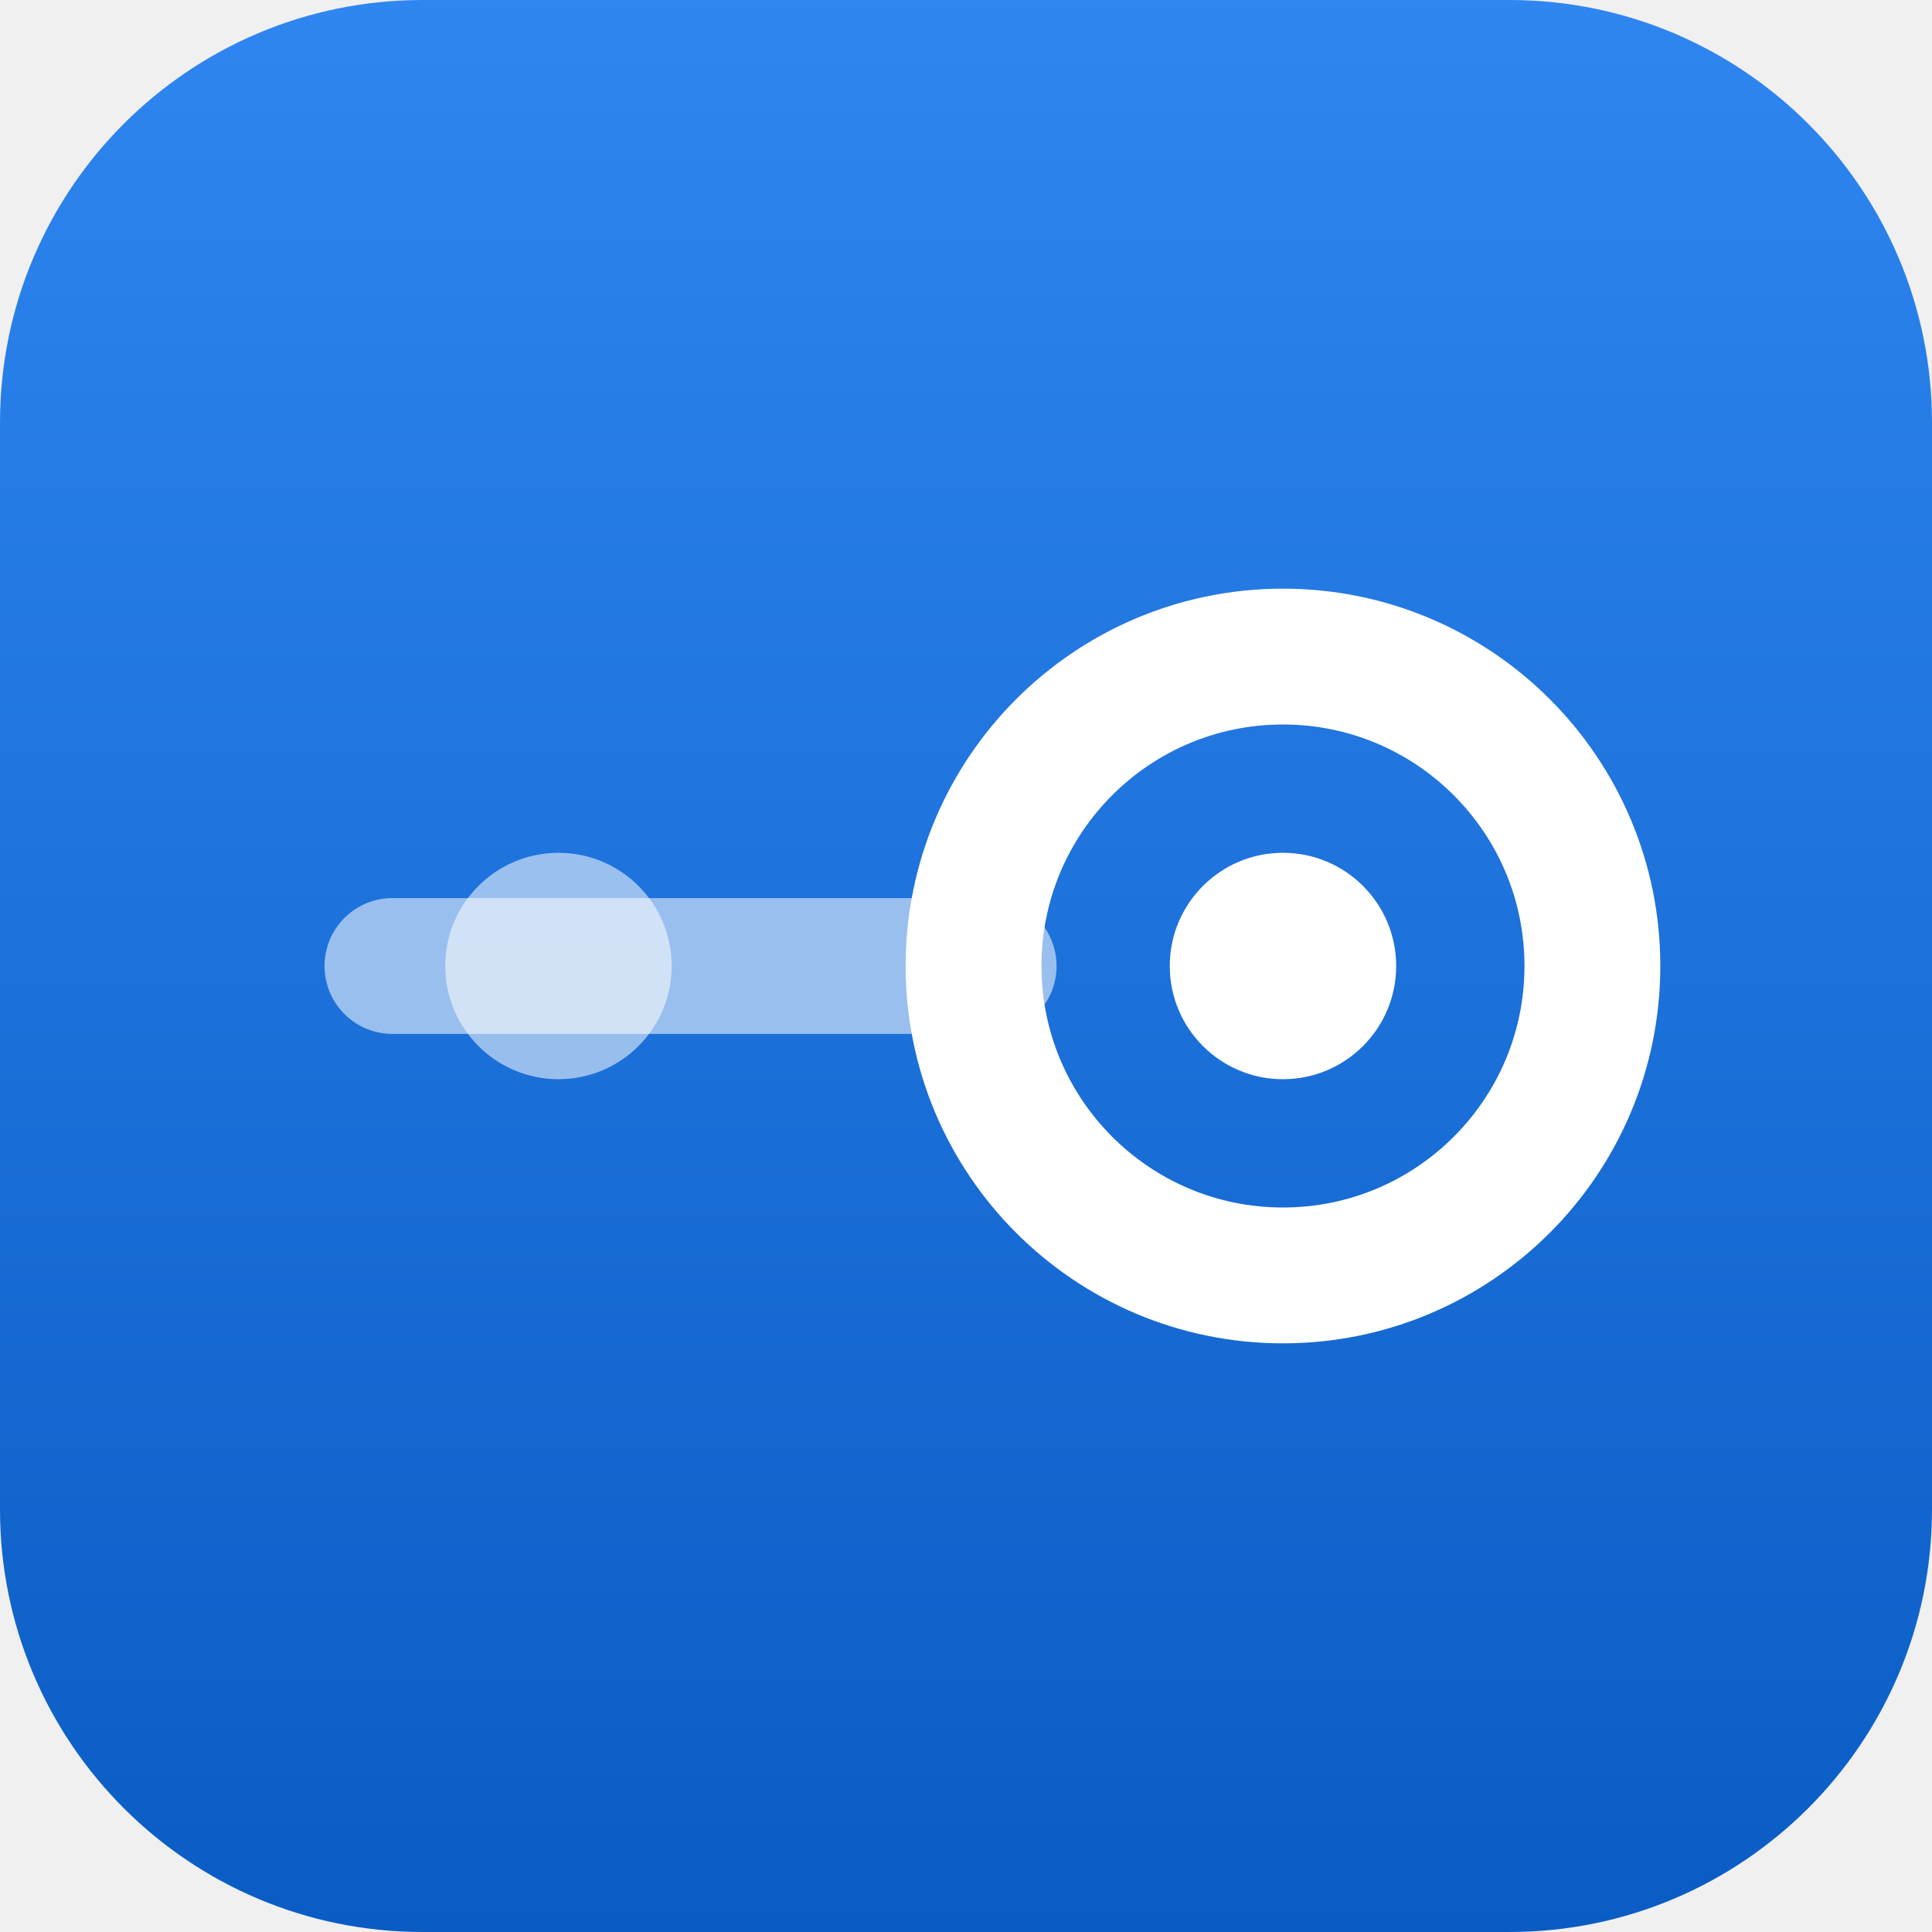
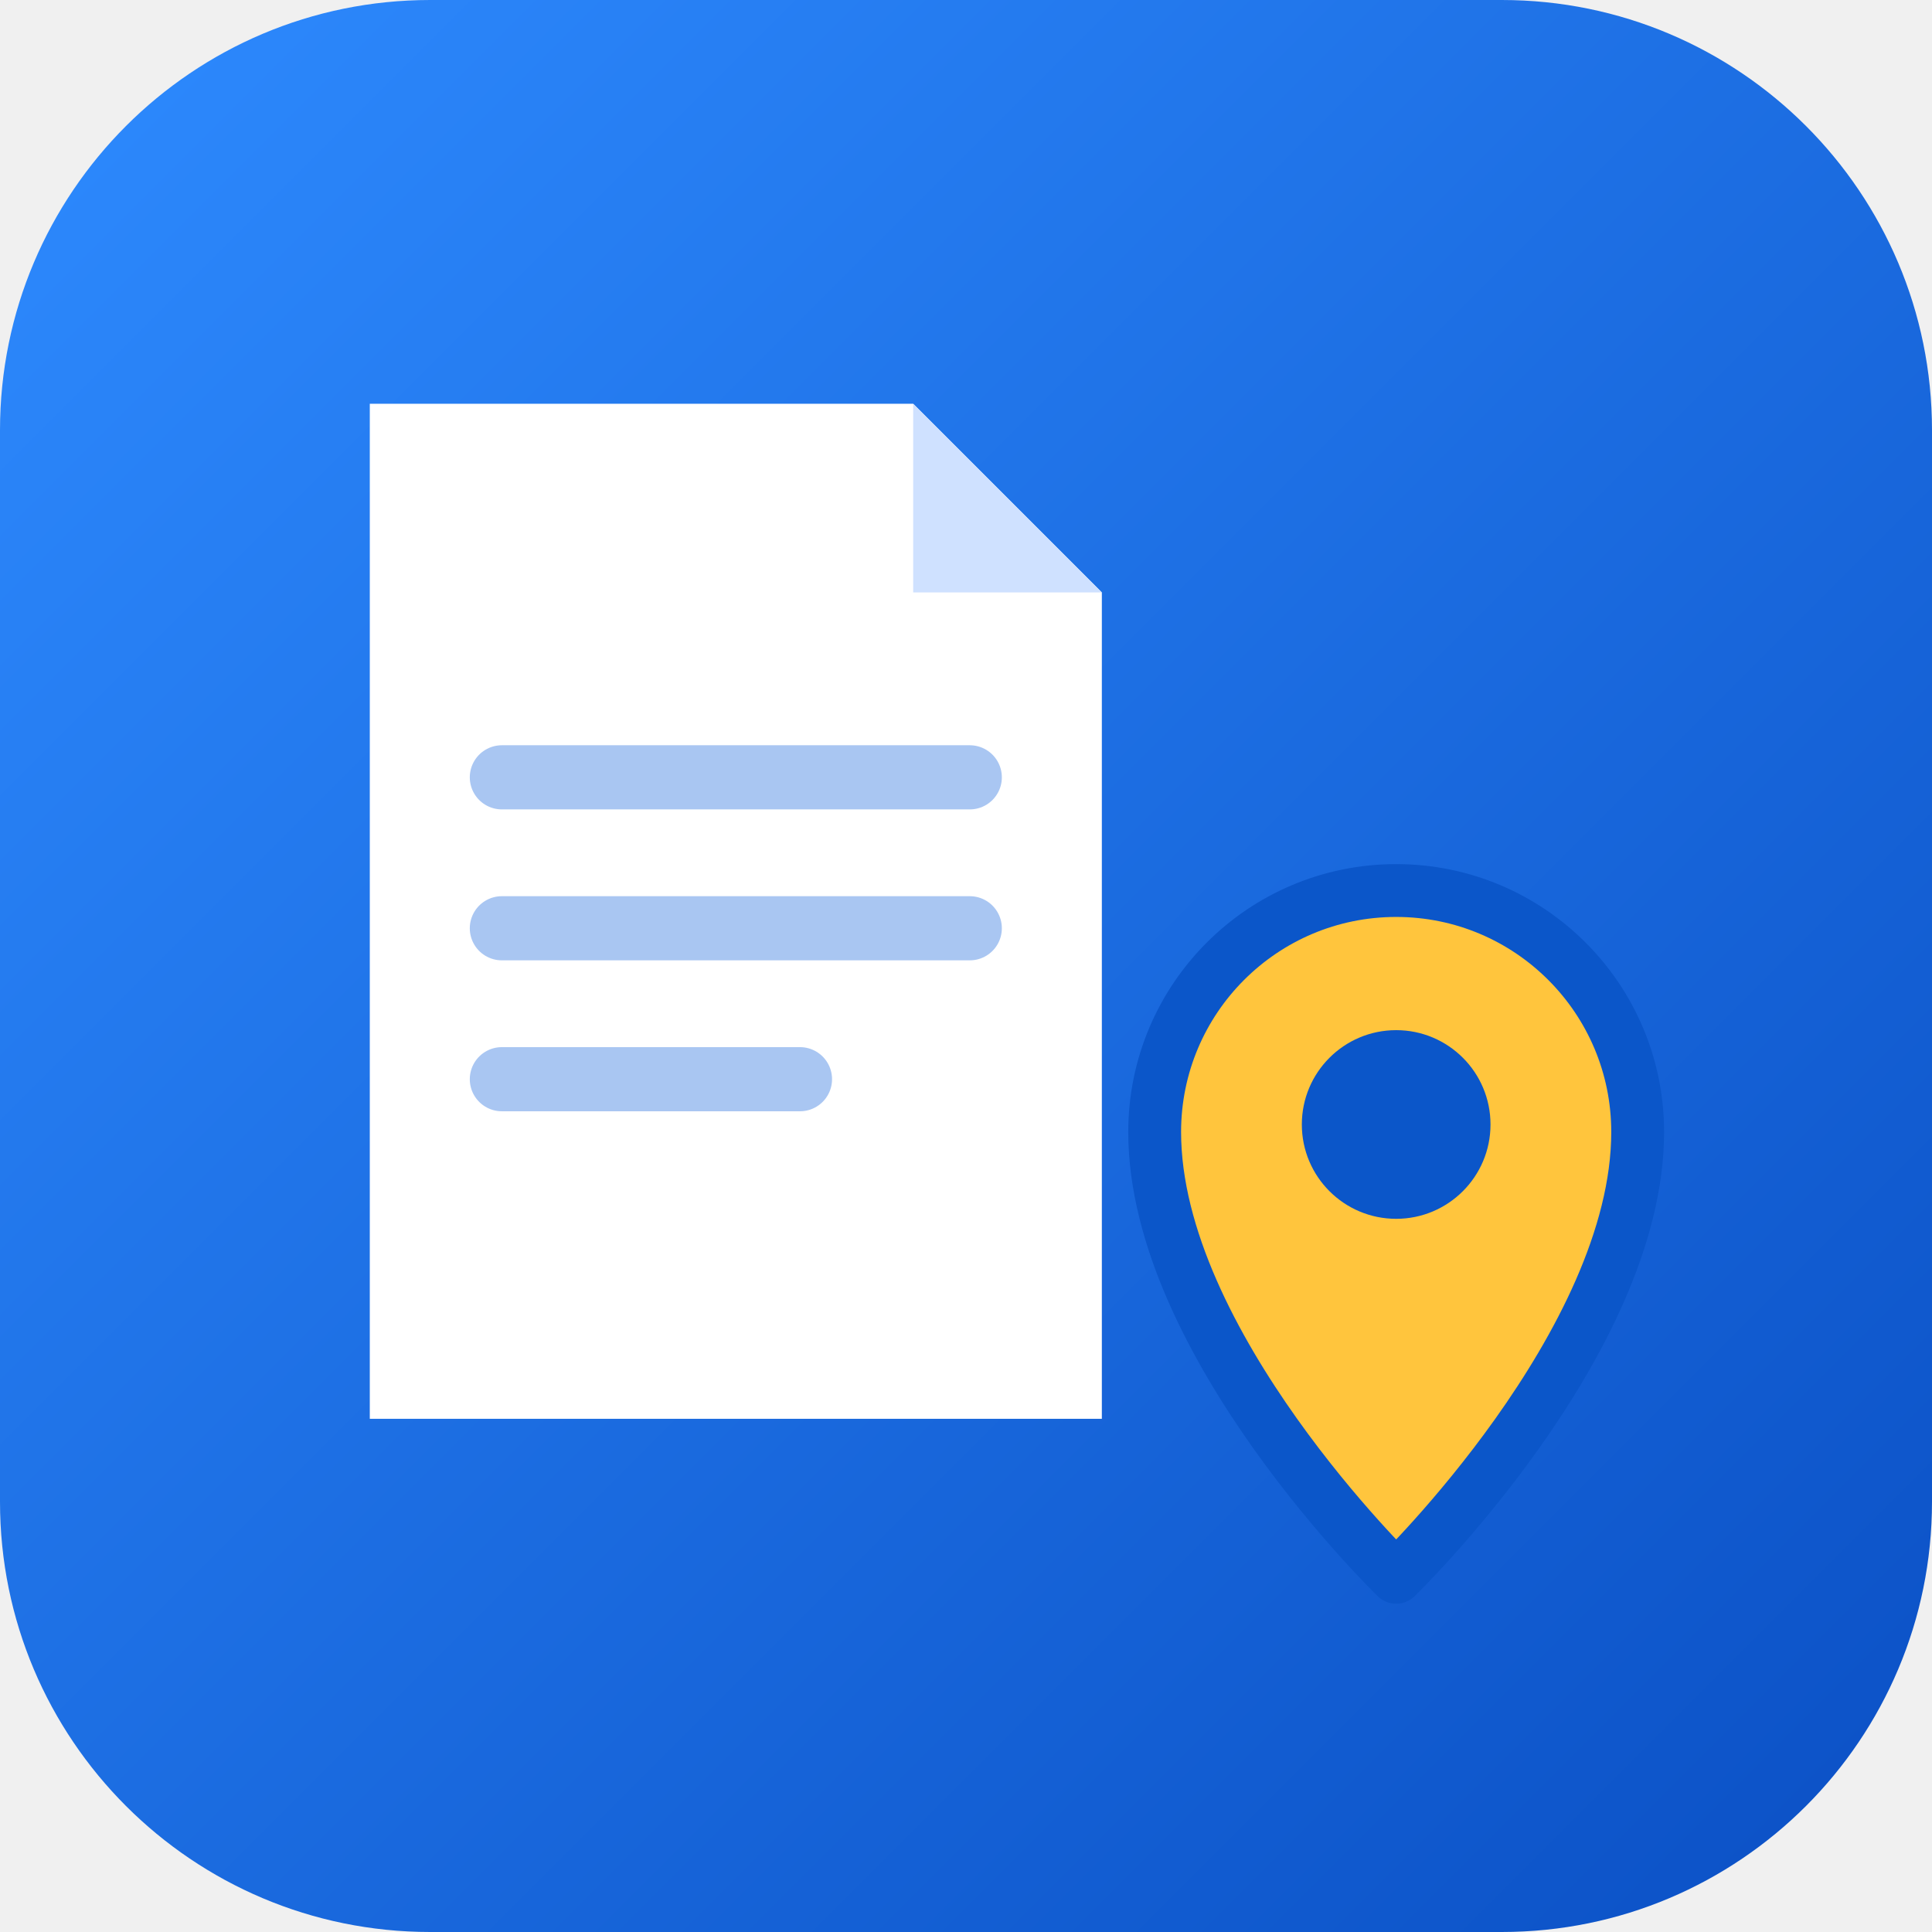
- <svg xmlns="http://www.w3.org/2000/svg" viewBox="0 0 512 512">
+ <svg xmlns="http://www.w3.org/2000/svg" viewBox="0 0 1024 1024">
  <defs>
-     <linearGradient id="g" x1="0" y1="0" x2="0" y2="1">
-       <stop offset="0" stop-color="#2F86F0" />
-       <stop offset="1" stop-color="#0A5CC4" />
+     <linearGradient id="bg" x1="0" y1="0" x2="1" y2="1">
+       <stop offset="0" stop-color="#2E8BFF" />
+       <stop offset="1" stop-color="#0A4FC4" />
    </linearGradient>
  </defs>
-   <rect width="512" height="512" rx="112" fill="url(#g)" />
-   <path d="M104 256H262" stroke="#fff" stroke-opacity=".55" stroke-width="36" stroke-linecap="round" />
-   <circle cx="148" cy="256" r="30" fill="#fff" fill-opacity=".55" />
-   <circle cx="340" cy="256" r="82" fill="none" stroke="#fff" stroke-width="36" />
-   <circle cx="340" cy="256" r="30" fill="#fff" />
+   <rect width="1024" height="1024" rx="228" fill="url(#bg)" />
+   <g id="mark">
+     <path d="M196 214 H484 L584 314 V752 H196 Z" fill="#fff" />
+     <path d="M484 214 V314 H584" fill="#CFE1FF" />
+     <path d="M266 412 H514 M266 492 H514 M266 572 H424" stroke="#A9C6F2" stroke-width="34" stroke-linecap="round" />
+     <path d="M740 836 C740 836 612 712 612 600 A128 128 0 1 1 868 600 C868 712 740 836 740 836 Z" fill="#FFC53D" stroke="#0B56C9" stroke-width="28" stroke-linejoin="round" />
+     <circle cx="740" cy="596" r="50" fill="#0B56C9" />
+   </g>
</svg>
